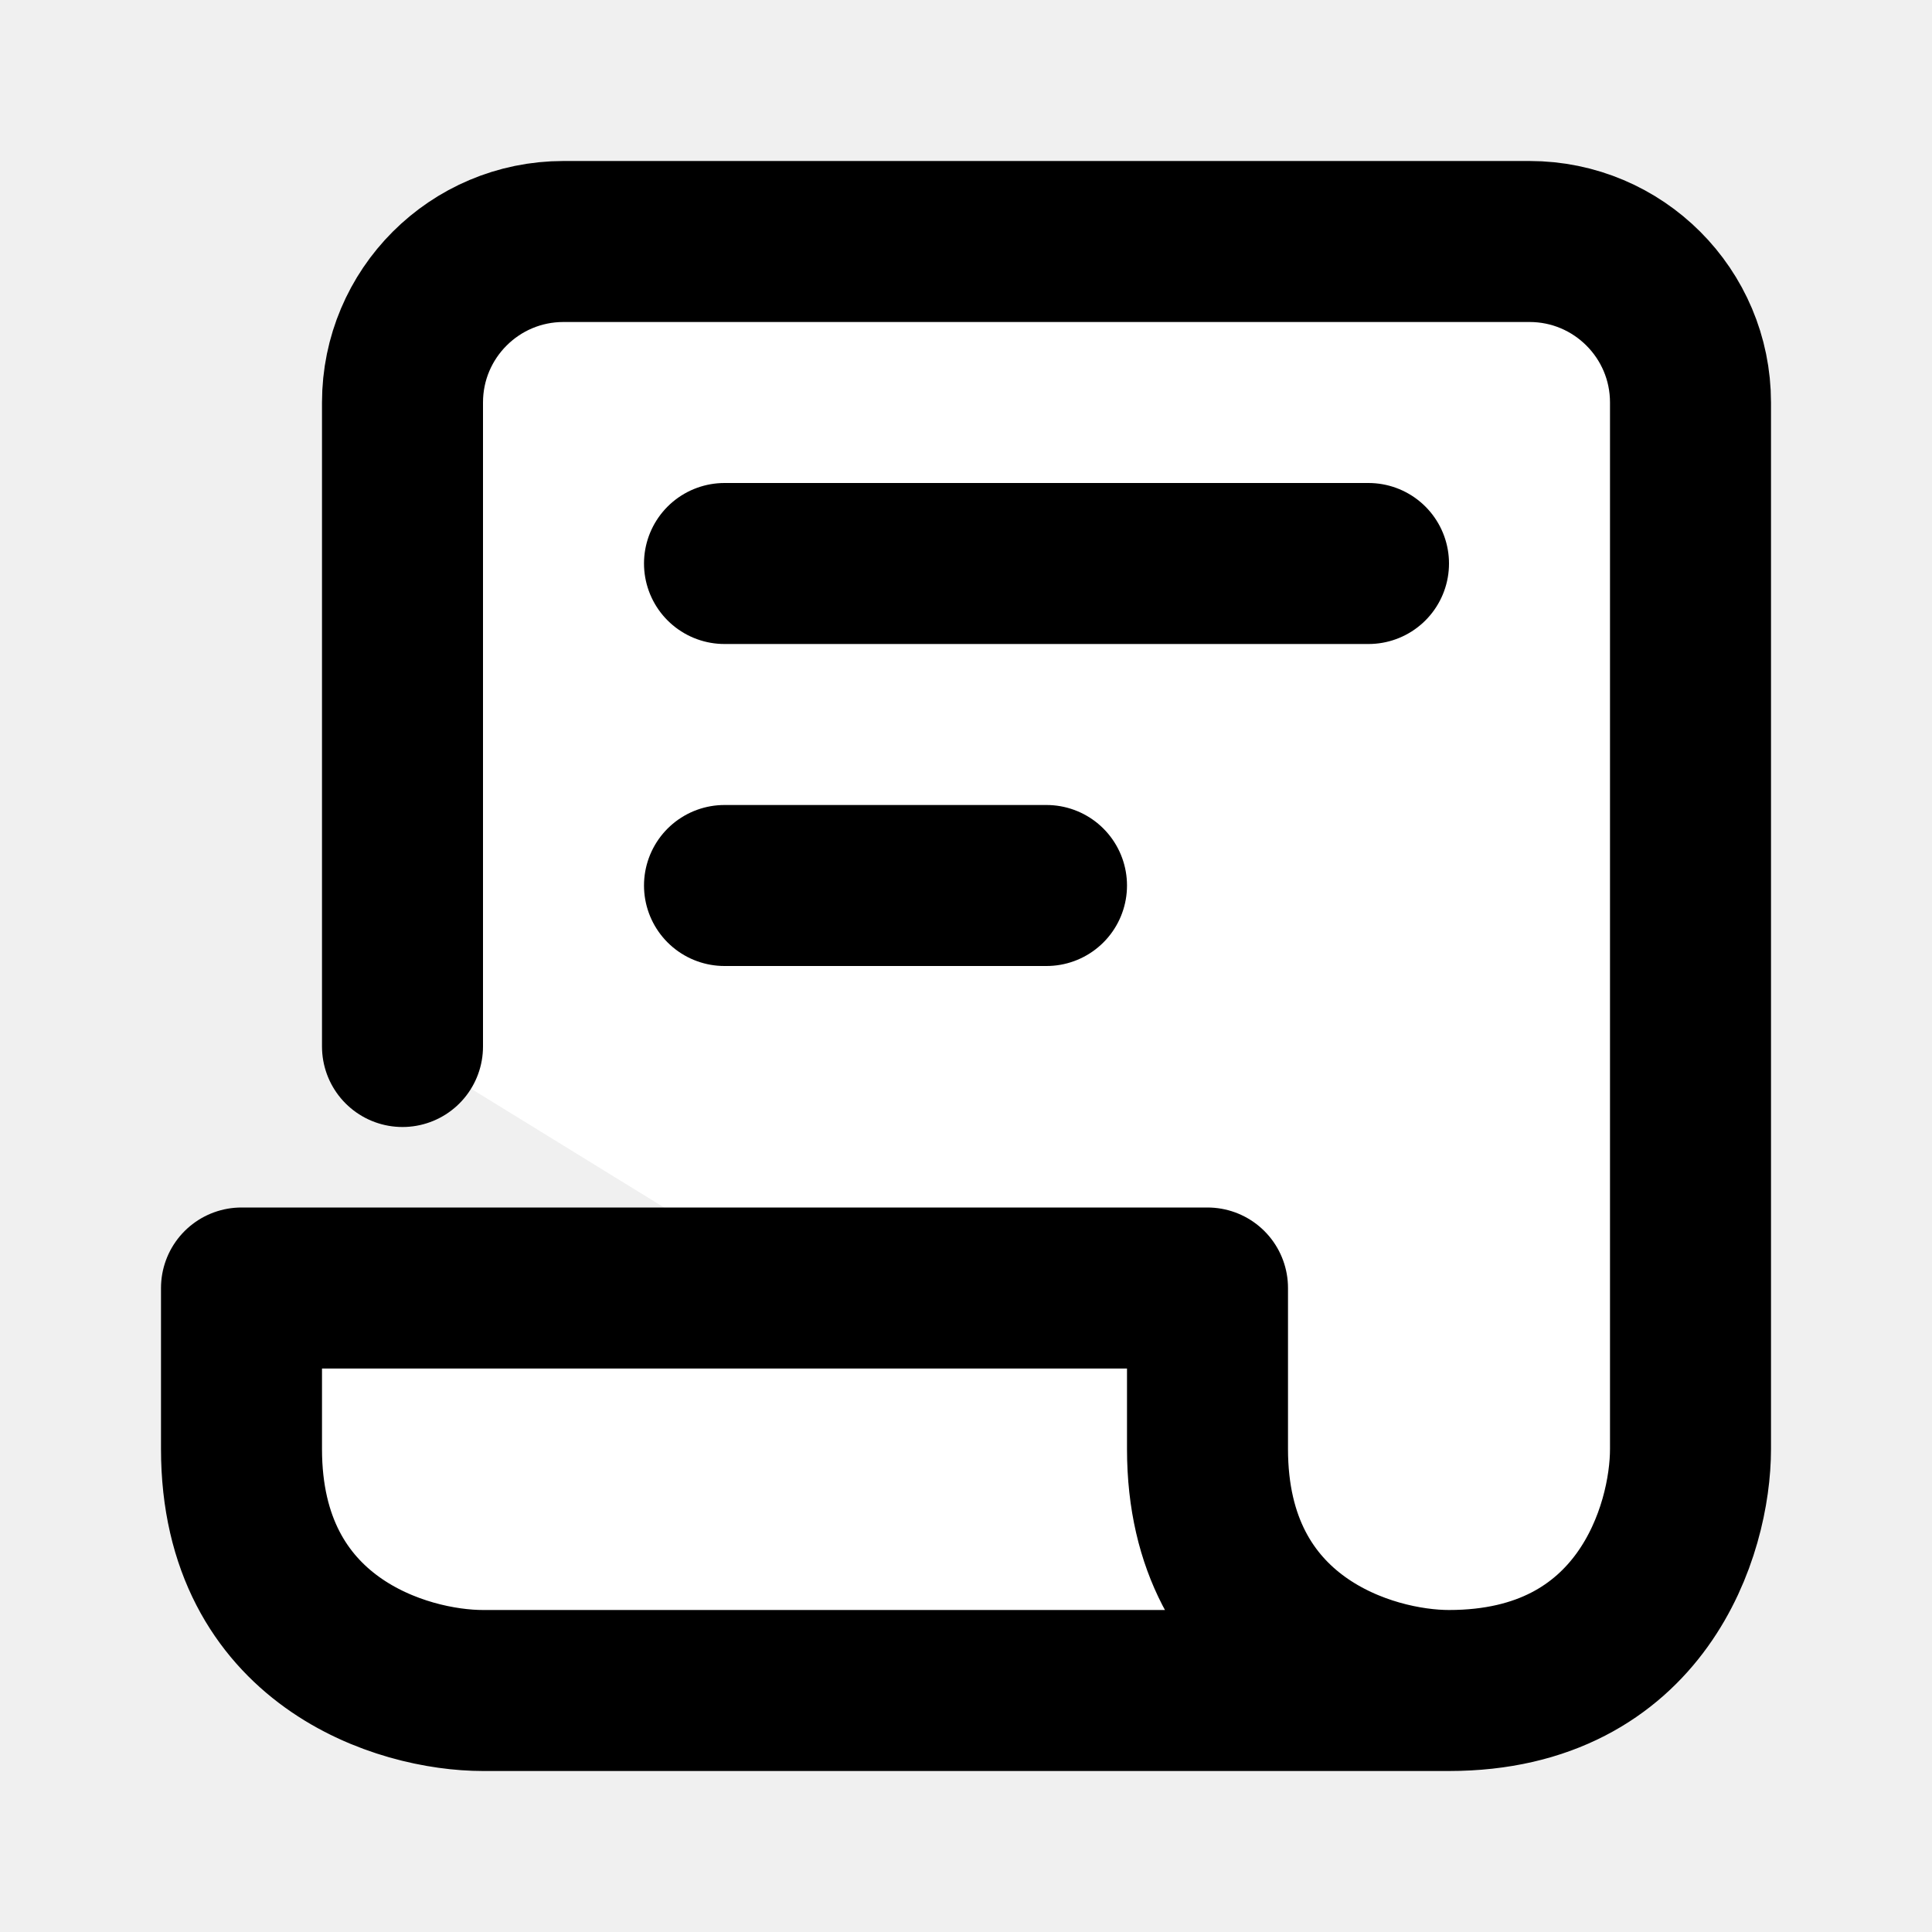
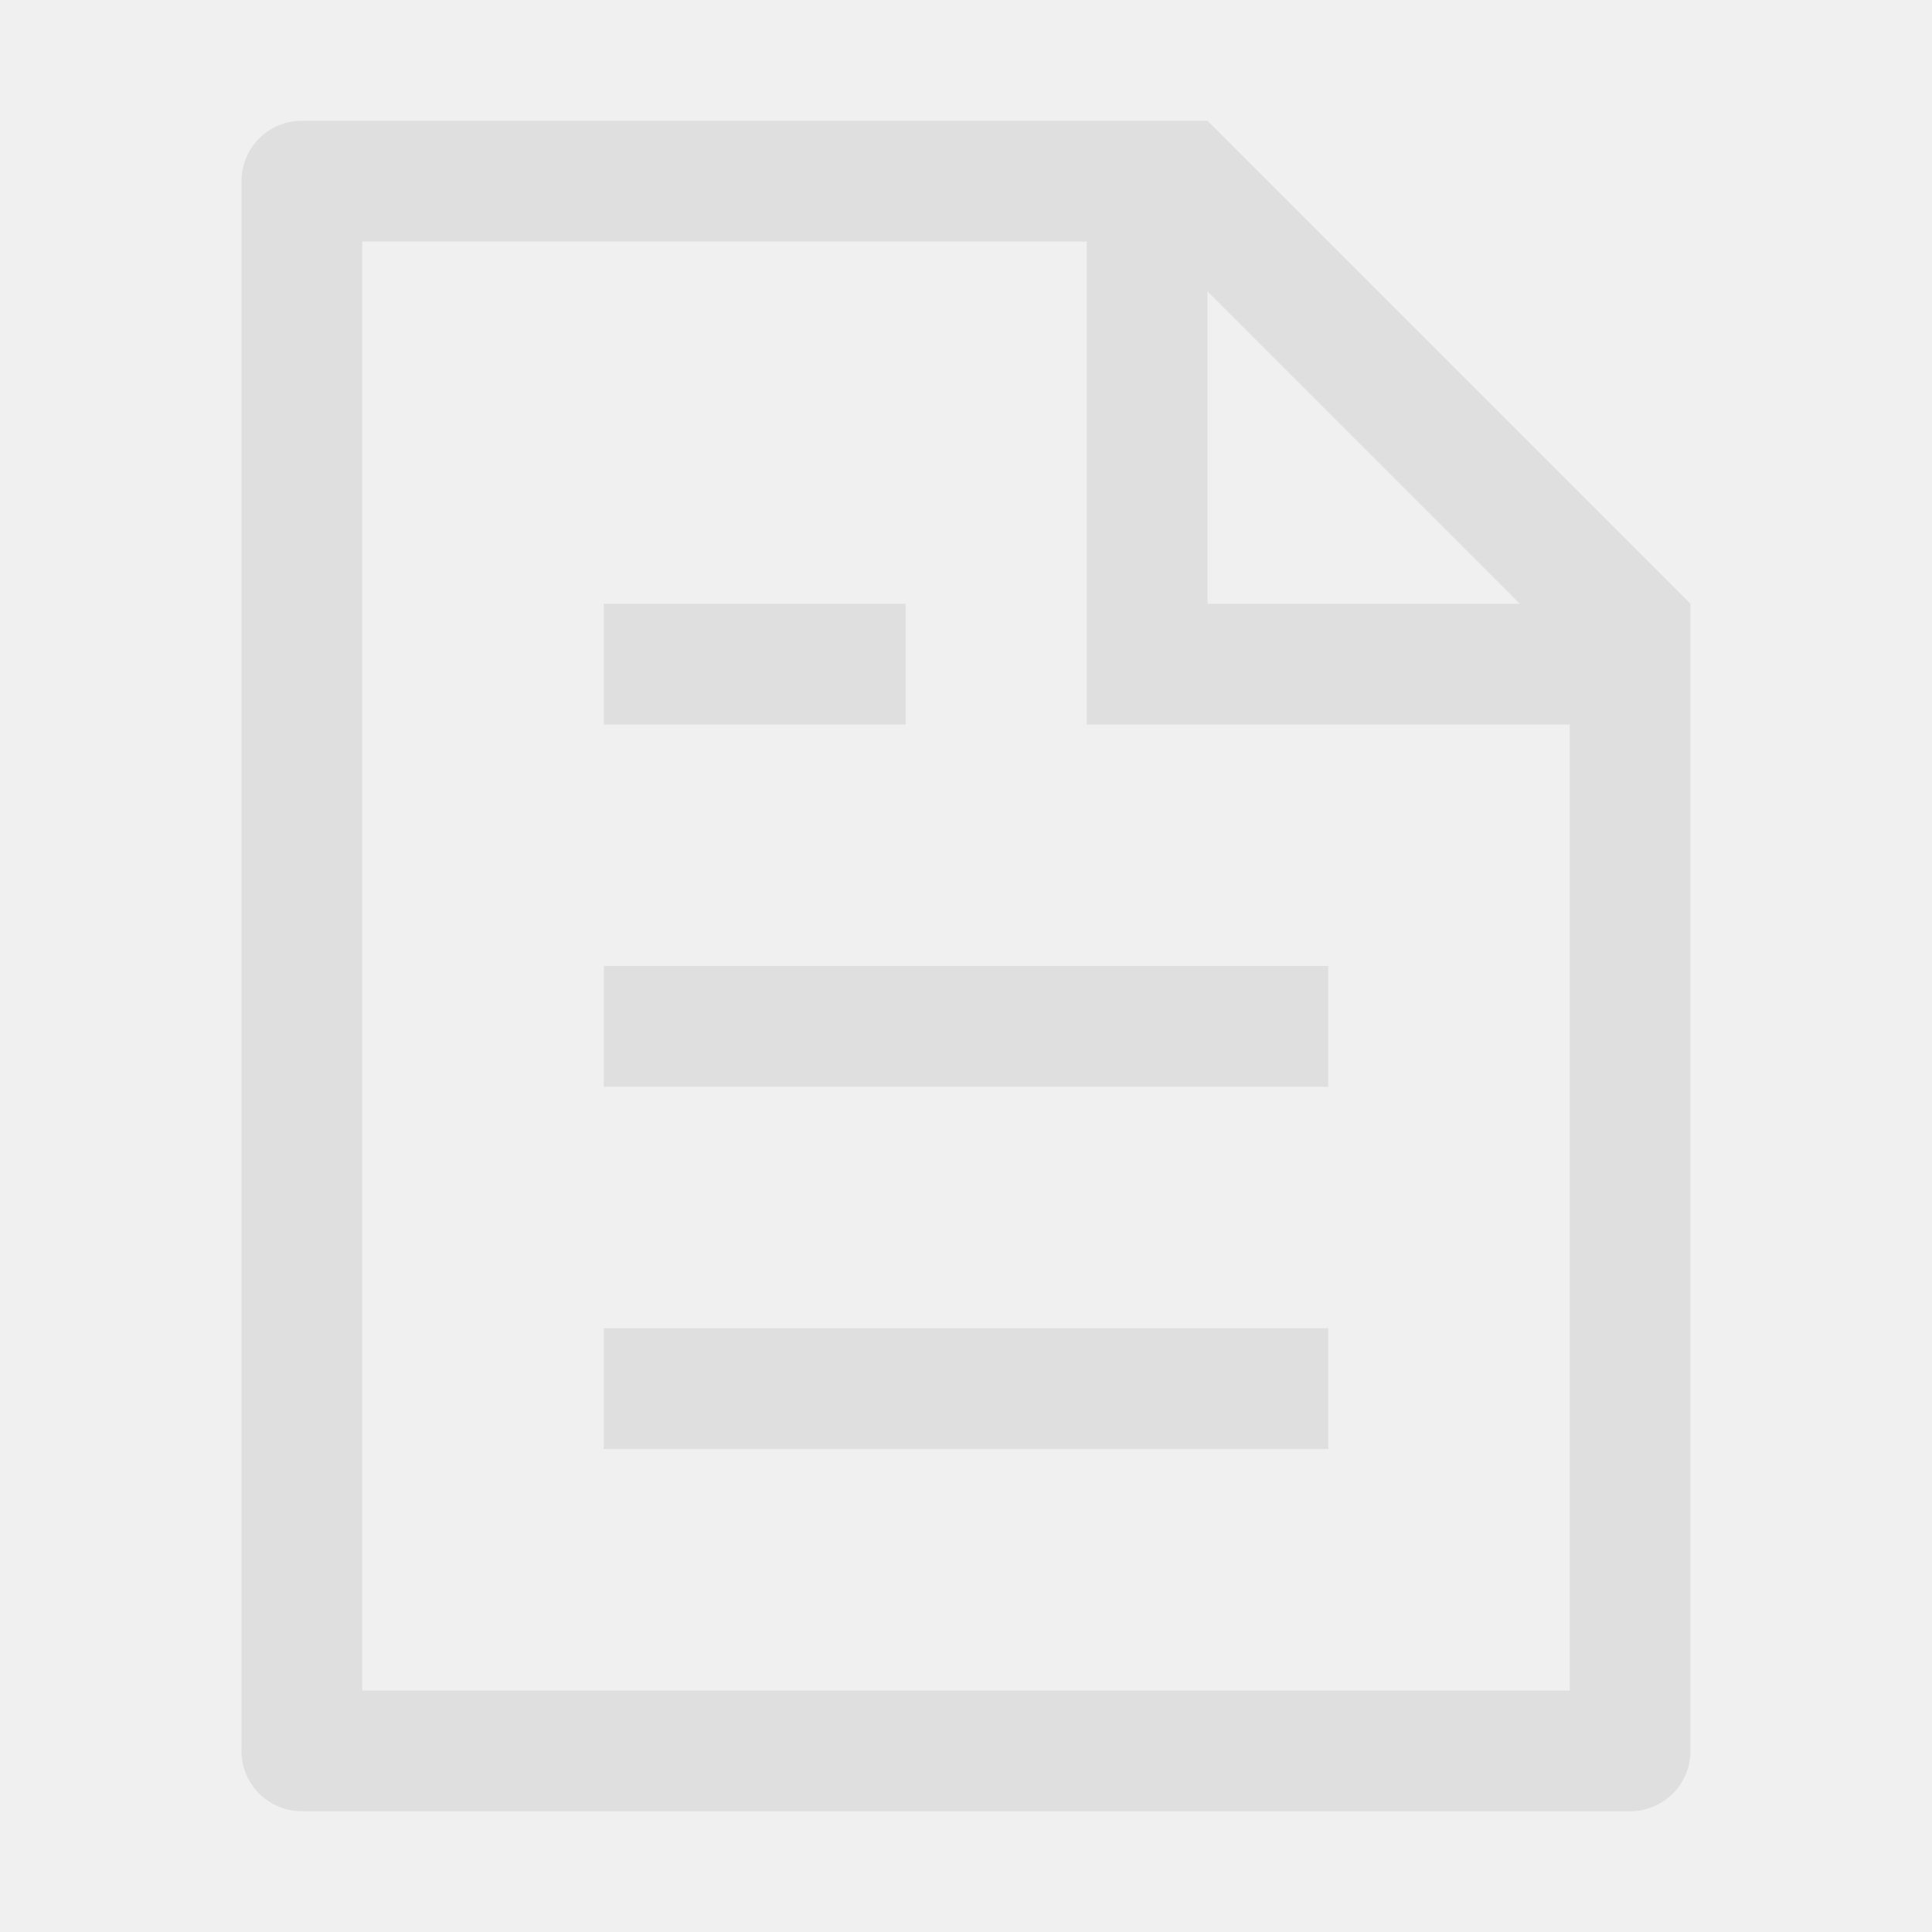
- <svg xmlns="http://www.w3.org/2000/svg" width="1em" height="1em" viewBox="0 0 24 24">
-   <path fill="white" stroke="currentColor" stroke-linecap="round" stroke-linejoin="round" stroke-width="2" d="M5 13V5a2 2 0 0 1 2-2h12a2 2 0 0 1 2 2v13c0 1-.6 3-3 3m0 0H6c-1 0-3-.6-3-3v-2h12v2c0 2.4 2 3 3 3zM9 7h8m-8 4h4" />
+ <svg xmlns="http://www.w3.org/2000/svg" width="1em" height="1em" viewBox="0 0 1024 1024">
+   <path fill="#dfdfdf" d="M832 384H576V128H192v768h640V384zm-26.496-64L640 154.496V320h165.504zM160 64h480l256 256v608a32 32 0 0 1-32 32H160a32 32 0 0 1-32-32V96a32 32 0 0 1 32-32zm160 448h384v64H320v-64zm0-192h160v64H320v-64zm0 384h384v64H320v-64z" />
</svg>
